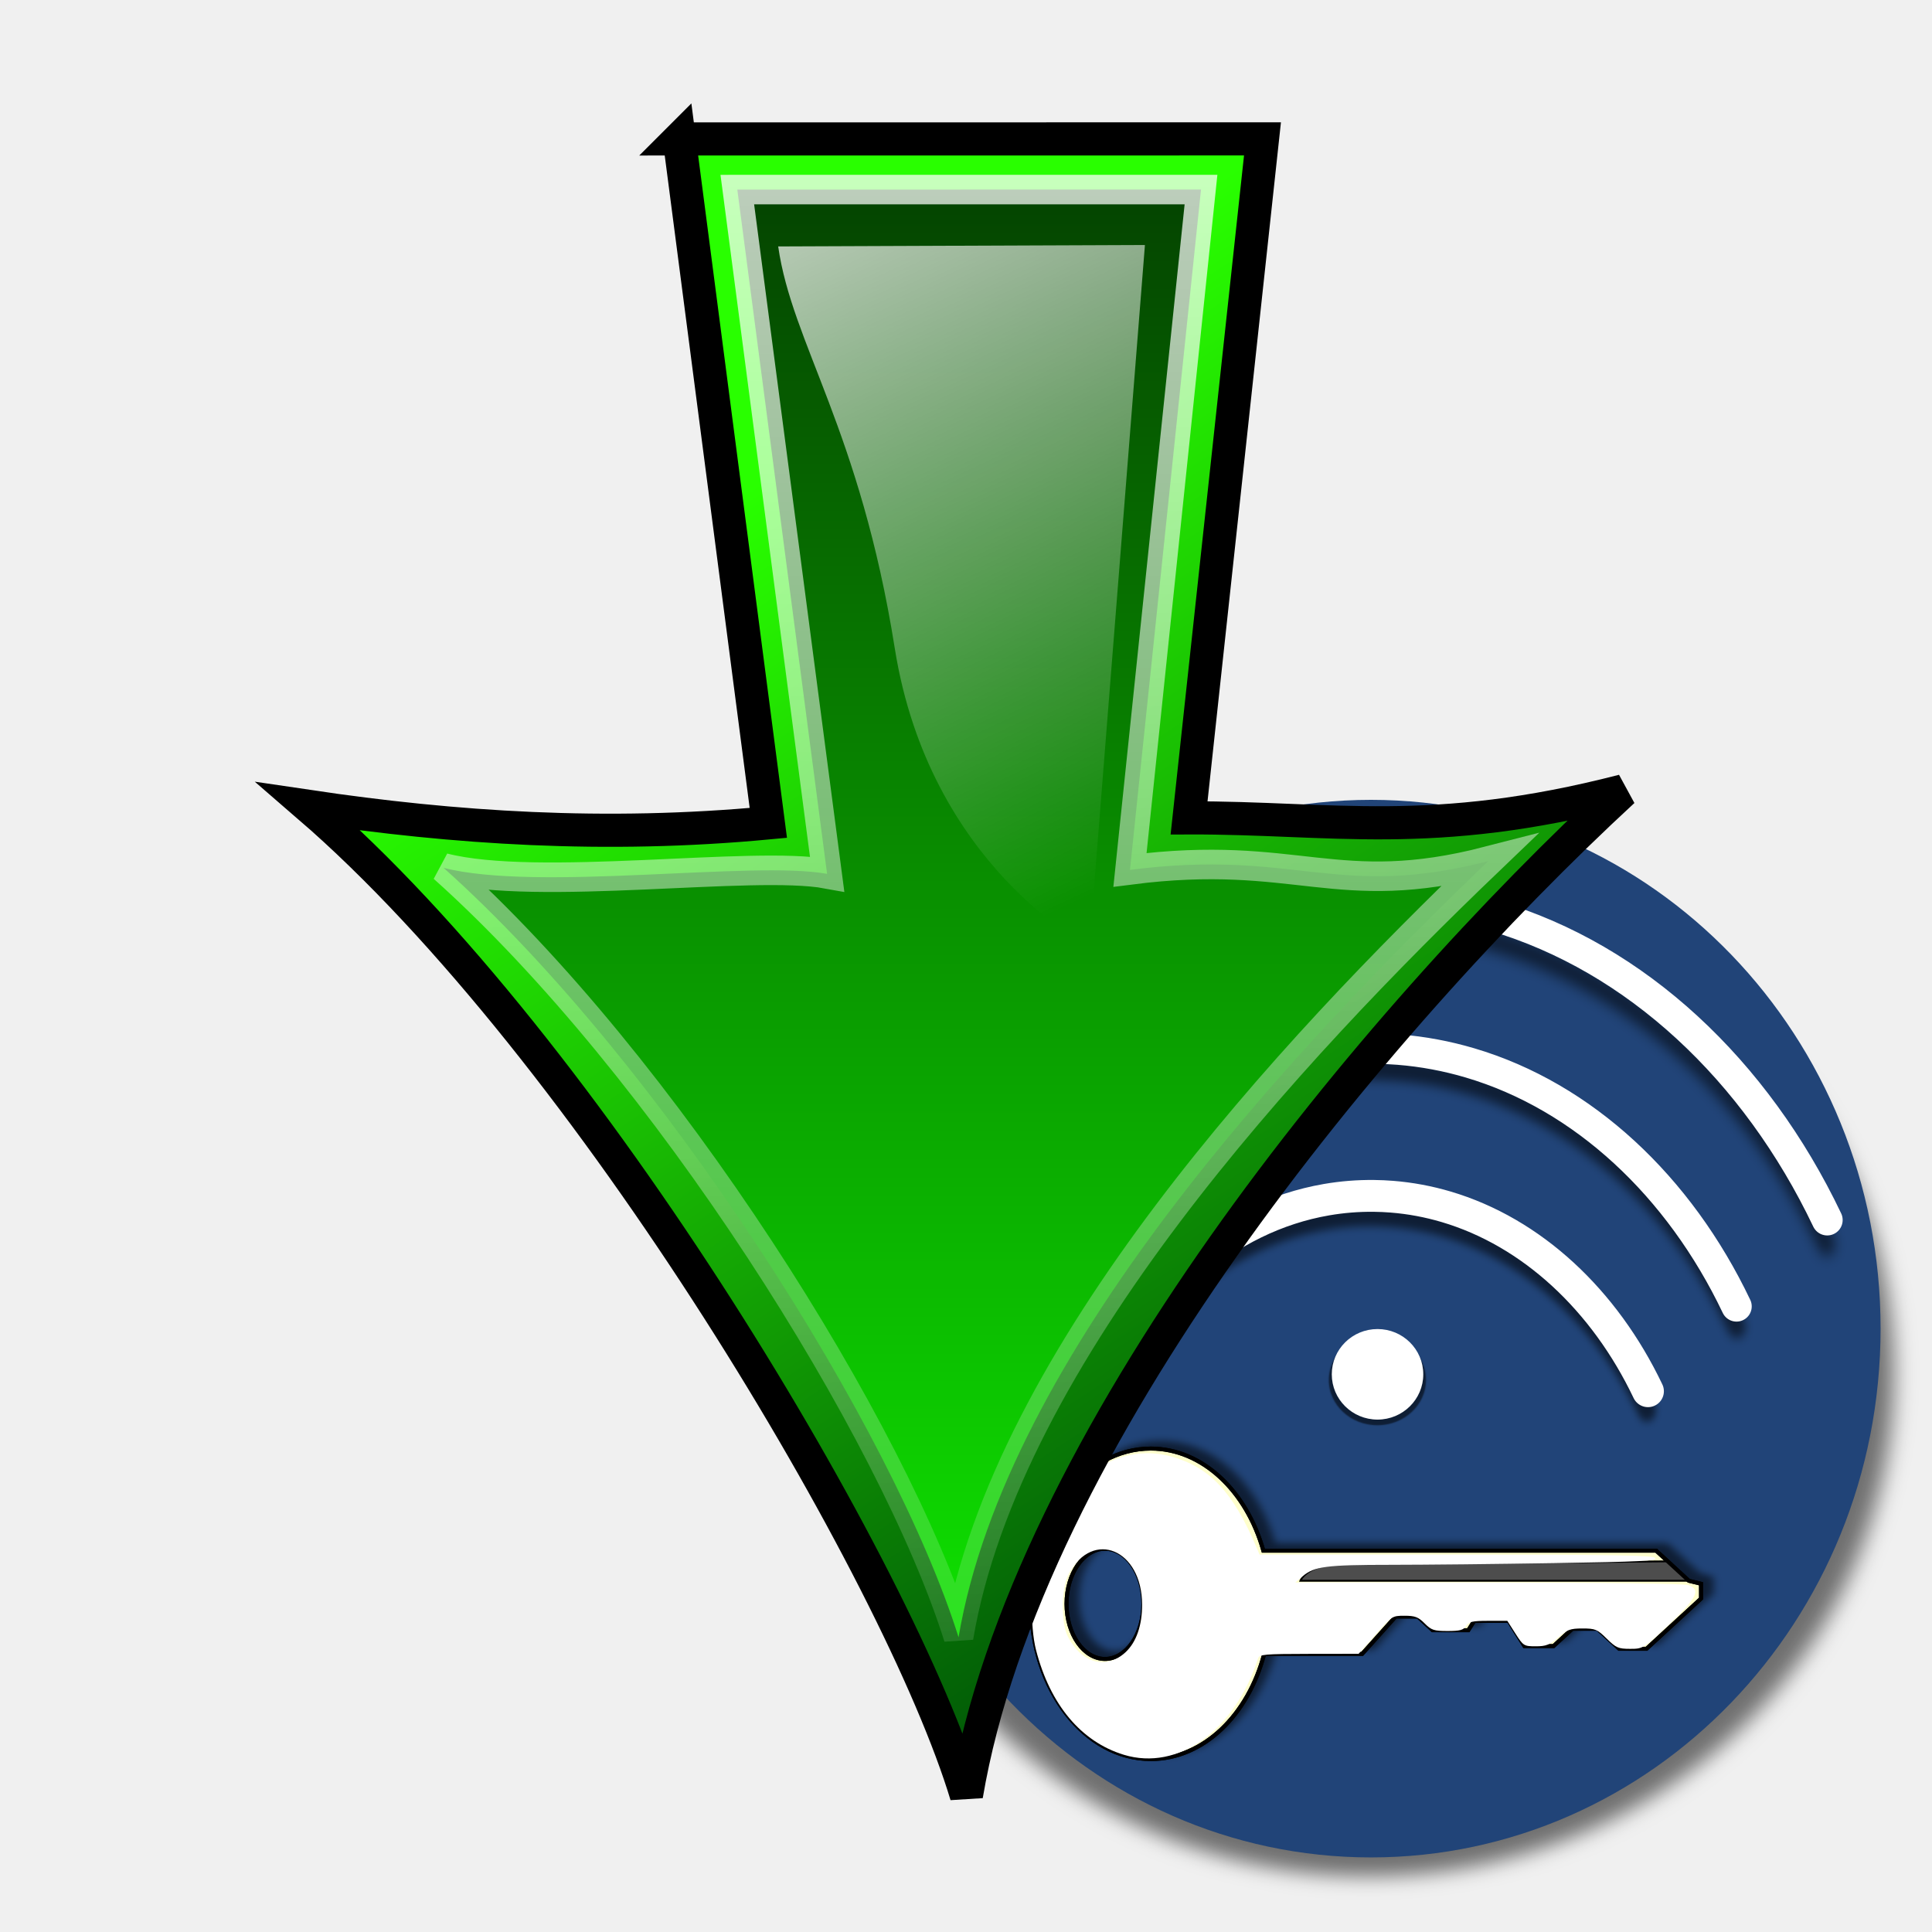
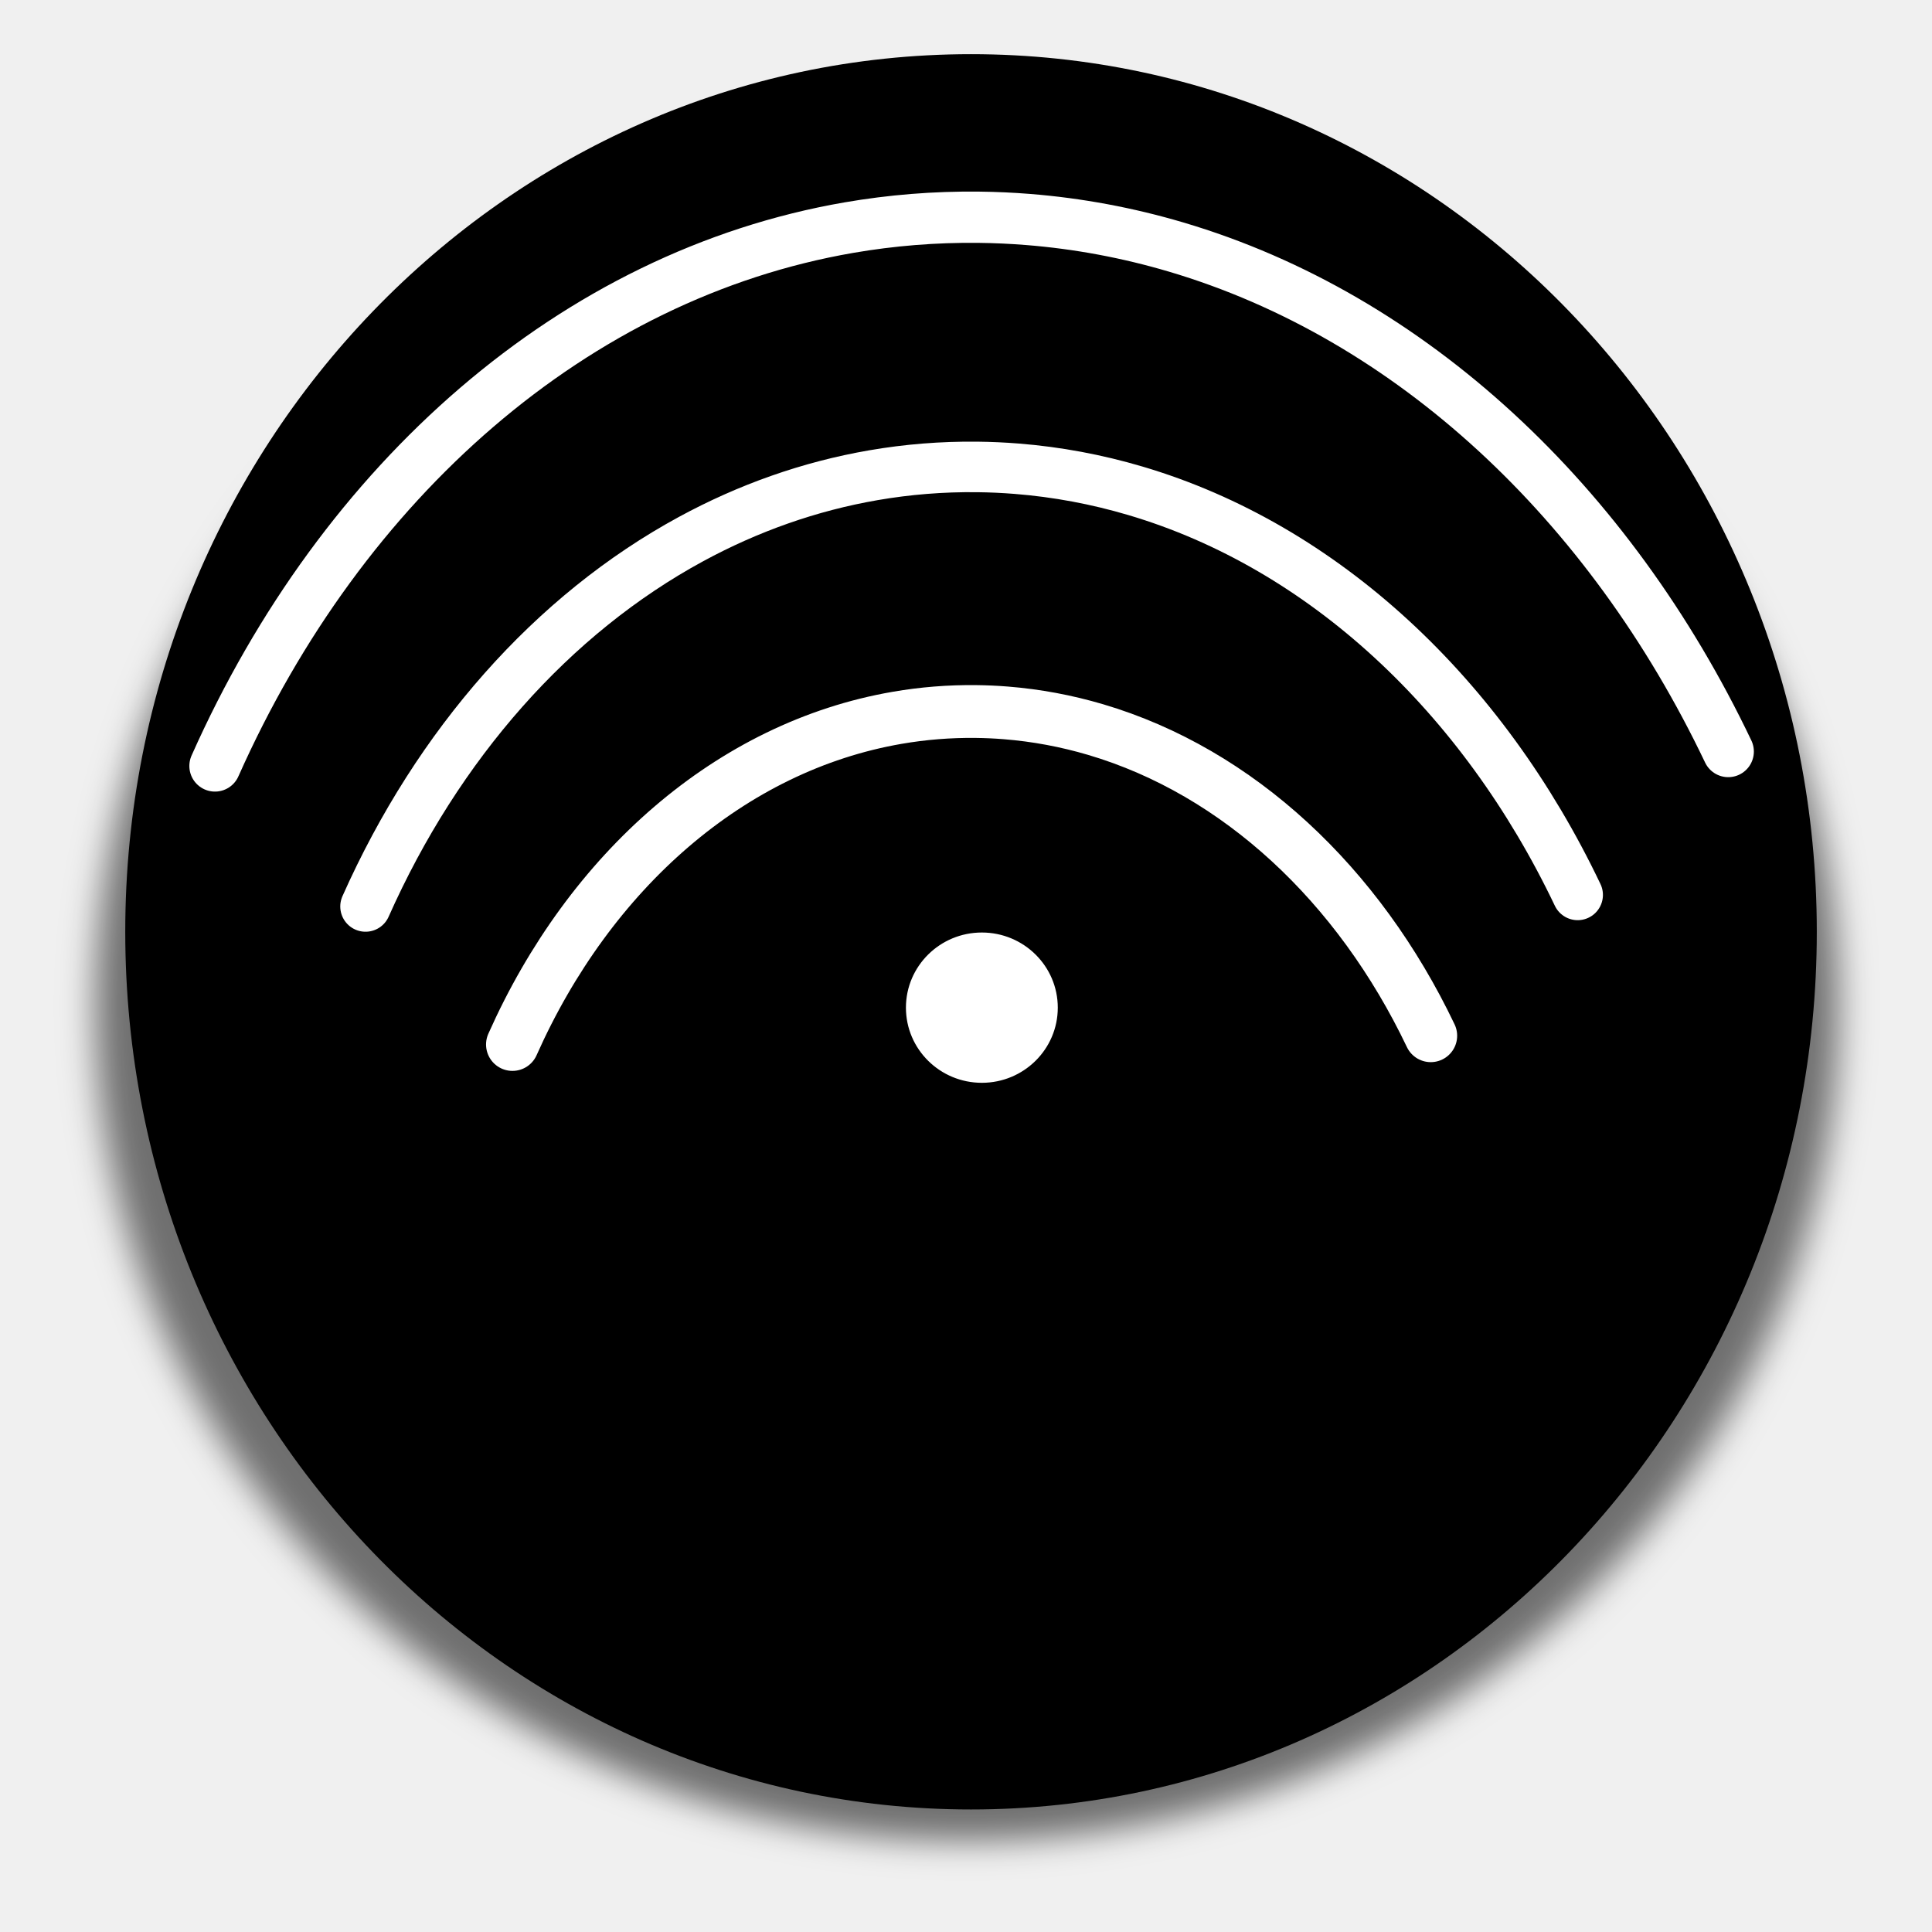
- <svg xmlns="http://www.w3.org/2000/svg" xmlns:xlink="http://www.w3.org/1999/xlink" width="400" height="400" id="svg2" version="1.0">
+ <svg xmlns="http://www.w3.org/2000/svg" xmlns:xlink="http://www.w3.org/1999/xlink" width="241" height="241" id="svg2" version="1.0">
  <defs id="defs4">
    <linearGradient id="linearGradient3690">
      <stop style="stop-color:#000000;stop-opacity:1;" offset="0" id="stop3692" />
      <stop style="stop-color:#000000;stop-opacity:0;" offset="1" id="stop3694" />
    </linearGradient>
    <filter color-interpolation-filters="sRGB" id="filter7120">
      <feGaussianBlur stdDeviation="3.924" id="feGaussianBlur12" />
    </filter>
    <linearGradient x1="260" y1="146" x2="260" y2="166" id="linearGradient2836" xlink:href="#linearGradient5158" gradientUnits="userSpaceOnUse" gradientTransform="matrix(0.5601916,0,0,0.5348805,73.61197,199.3464)" />
    <linearGradient id="linearGradient5158">
      <stop style="stop-color:#e6e699" offset="0" id="stop7" />
      <stop style="stop-color:#aeae2a" offset="1" id="stop9" />
    </linearGradient>
    <filter color-interpolation-filters="sRGB" id="filter7120-8">
      <feGaussianBlur stdDeviation="3.924" id="feGaussianBlur12-7" />
    </filter>
    <filter id="filter5845" color-interpolation-filters="sRGB">
      <feGaussianBlur stdDeviation="1.658" id="feGaussianBlur5847" />
    </filter>
    <filter id="filter3695" color-interpolation-filters="sRGB">
      <feGaussianBlur stdDeviation="0.417" id="feGaussianBlur3697" />
    </filter>
    <filter id="filter3721" color-interpolation-filters="sRGB">
      <feGaussianBlur stdDeviation="0.521" id="feGaussianBlur3723" />
    </filter>
    <filter id="filter3747" color-interpolation-filters="sRGB">
      <feGaussianBlur stdDeviation="0.316" id="feGaussianBlur3749" />
    </filter>
    <filter id="filter3775" color-interpolation-filters="sRGB">
      <feGaussianBlur stdDeviation="0.511" id="feGaussianBlur3777" />
    </filter>
    <radialGradient xlink:href="#linearGradient3690" id="radialGradient3696" cx="271.972" cy="444.862" fx="271.972" fy="444.862" r="482.336" gradientUnits="userSpaceOnUse" />
    <linearGradient xlink:href="#linearGradient3619" id="linearGradient3625" x1="241.636" y1="326.805" x2="334.056" y2="524.104" gradientUnits="userSpaceOnUse" gradientTransform="translate(221.5756,22.1053)" />
    <linearGradient id="linearGradient3619">
      <stop style="stop-color:#ffffff;stop-opacity:0.702;" offset="0" id="stop3621" />
      <stop style="stop-color:#ffffff;stop-opacity:0;" offset="1" id="stop3623" />
    </linearGradient>
    <linearGradient xlink:href="#linearGradient5695" id="linearGradient5701" x1="298.293" y1="833.142" x2="298.293" y2="120.678" gradientUnits="userSpaceOnUse" gradientTransform="translate(221.5756,22.1053)" />
    <linearGradient id="linearGradient5695">
      <stop style="stop-color:#10ff00;stop-opacity:1;" offset="0" id="stop5697" />
      <stop style="stop-color:#000000;stop-opacity:1;" offset="1" id="stop5699" />
    </linearGradient>
    <linearGradient xlink:href="#linearGradient5687" id="linearGradient5693" x1="298.293" y1="120.678" x2="298.293" y2="833.142" gradientUnits="userSpaceOnUse" gradientTransform="translate(221.5756,22.1053)" />
    <linearGradient id="linearGradient5687">
      <stop style="stop-color:#ffffff;stop-opacity:1;" offset="0" id="stop5689" />
      <stop style="stop-color:#ffffff;stop-opacity:0;" offset="1" id="stop5691" />
    </linearGradient>
    <linearGradient xlink:href="#linearGradient5679" id="linearGradient5685" x1="298.297" y1="799.612" x2="95" y2="491.355" gradientUnits="userSpaceOnUse" gradientTransform="translate(-95,252.7503)" />
    <linearGradient id="linearGradient5679">
      <stop style="stop-color:#005407;stop-opacity:1;" offset="0" id="stop5681" />
      <stop style="stop-color:#29ff00;stop-opacity:1;" offset="1" id="stop5683" />
    </linearGradient>
    <linearGradient y2="491.355" x2="95" y1="799.612" x1="298.297" gradientTransform="translate(221.5756,22.1053)" gradientUnits="userSpaceOnUse" id="linearGradient3065" xlink:href="#linearGradient5679" />
-     <linearGradient xlink:href="#linearGradient5679" id="linearGradient3100" gradientUnits="userSpaceOnUse" gradientTransform="translate(221.5756,22.1053)" x1="298.297" y1="799.612" x2="95" y2="491.355" />
-     <linearGradient xlink:href="#linearGradient5695" id="linearGradient3102" gradientUnits="userSpaceOnUse" gradientTransform="translate(221.5756,22.1053)" x1="298.293" y1="833.142" x2="298.293" y2="120.678" />
-     <linearGradient xlink:href="#linearGradient5687" id="linearGradient3104" gradientUnits="userSpaceOnUse" gradientTransform="translate(221.5756,22.1053)" x1="298.293" y1="120.678" x2="298.293" y2="833.142" />
-     <linearGradient xlink:href="#linearGradient3619" id="linearGradient3106" gradientUnits="userSpaceOnUse" gradientTransform="translate(221.5756,22.1053)" x1="241.636" y1="326.805" x2="334.056" y2="524.104" />
  </defs>
-   <g id="layer1" transform="translate(-49.23154,-110.8385)">
-     <g id="g3108" transform="matrix(0.5967509,0,0,0.5967509,182.7097,205.9952)">
-       <path transform="matrix(2.198441,0,0,2.106278,0.3932769,-3.448492)" d="m 196.946,152.098 c 0,45.773 -37.106,82.879 -82.879,82.879 -45.773,0 -82.879,-37.106 -82.879,-82.879 0,-45.773 37.106,-82.879 82.879,-82.879 45.773,0 82.879,37.106 82.879,82.879 z" id="path5761-9" style="opacity:0.537;fill:#000000;fill-opacity:1;stroke:#c8c8c8;stroke-width:10.201;stroke-linecap:round;stroke-linejoin:round;stroke-miterlimit:4;stroke-opacity:0;stroke-dasharray:none;filter:url(#filter5845)" />
-       <path transform="matrix(2.133149,0,0,2.213567,8.663996,-35.17772)" d="m 196.946,152.098 c 0,45.773 -37.106,82.879 -82.879,82.879 -45.773,0 -82.879,-37.106 -82.879,-82.879 0,-45.773 37.106,-82.879 82.879,-82.879 45.773,0 82.879,37.106 82.879,82.879 z" id="path5761" style="fill:#214478;fill-opacity:1;stroke:#c8c8c8;stroke-width:10.201;stroke-linecap:round;stroke-linejoin:round;stroke-miterlimit:4;stroke-opacity:0;stroke-dasharray:none" />
-       <path id="path5112-6" d="m 354.101,448.361 c -7.983,-4.326 -13.75,-12.227 -15.149,-21.551 -0.216,-1.439 -0.328,-2.912 -0.328,-4.411 0,-0.558 0.015,-1.113 0.046,-1.663 0.096,-1.723 0.34,-3.406 0.719,-5.037 1.857,-7.986 6.959,-14.732 13.84,-18.769" style="opacity:0.56;fill:none;stroke:#000000;stroke-width:1.7;stroke-linecap:round;stroke-linejoin:round;stroke-miterlimit:4;stroke-opacity:1;stroke-dasharray:none;stroke-dashoffset:5;marker-start:none;filter:url(#filter3747)" transform="matrix(0,4.567388,-3.732233,-0.04184928,1829.11,-1266.93)" />
-       <path id="path5112" d="m 156.129,325.053 c 16.146,-36.279 45.633,-62.289 80.432,-68.291 5.371,-0.926 10.868,-1.376 16.463,-1.313 2.084,0.023 4.153,0.118 6.208,0.281 6.429,0.511 12.712,1.694 18.801,3.495 29.806,8.815 54.982,32.401 70.049,63.997" style="fill:none;stroke:#ffffff;stroke-width:11.04;stroke-linecap:round;stroke-linejoin:round;stroke-miterlimit:4;stroke-opacity:1;stroke-dasharray:none;stroke-dashoffset:5;marker-start:none" />
-       <path style="opacity:0.56;fill:none;stroke:#000000;stroke-width:1.682;stroke-linecap:round;stroke-linejoin:round;stroke-miterlimit:4;stroke-opacity:1;stroke-dasharray:none;stroke-dashoffset:5;filter:url(#filter3695)" d="m 347.971,456.469 c -10.537,-5.71 -18.15,-16.139 -19.997,-28.447 -0.285,-1.9 -0.433,-3.844 -0.433,-5.823 0,-0.737 0.021,-1.469 0.061,-2.196 0.127,-2.274 0.448,-4.496 0.949,-6.649 2.451,-10.542 9.186,-19.446 18.268,-24.775" id="path3607-9" transform="matrix(0,4.567388,-3.732233,-0.04184928,1829.11,-1266.93)" />
-       <path style="fill:none;stroke:#ffffff;stroke-width:10.562;stroke-linecap:round;stroke-linejoin:round;stroke-miterlimit:4;stroke-opacity:1;stroke-dasharray:none;stroke-dashoffset:5" d="m 125.417,296.202 c 15.102,-33.934 39.047,-61.061 68.064,-76.809 11.932,-6.476 24.722,-11.027 38.107,-13.335 7.09,-1.223 14.346,-1.816 21.731,-1.733 2.75,0.031 5.482,0.156 8.195,0.371 8.486,0.673 16.779,2.236 24.817,4.613 39.345,11.635 72.576,42.769 92.465,84.475" id="path3607" />
-       <path style="opacity:0.56;fill:none;stroke:#000000;stroke-width:1.621;stroke-linecap:round;stroke-linejoin:round;stroke-miterlimit:4;stroke-opacity:1;stroke-dasharray:none;stroke-dashoffset:5;filter:url(#filter3721)" d="m 341.948,464.956 c -13.155,-7.129 -22.659,-20.149 -24.965,-35.514 -0.356,-2.372 -0.54,-4.799 -0.54,-7.269 0,-0.92 0.025,-1.834 0.076,-2.741 0.158,-2.839 0.56,-5.613 1.185,-8.301 3.06,-13.161 11.468,-24.277 22.807,-30.929" id="path3613-5" transform="matrix(0,4.567388,-3.732233,-0.04184928,1829.11,-1266.93)" />
-       <path style="fill:none;stroke:#ffffff;stroke-width:10.714;stroke-linecap:round;stroke-linejoin:round;stroke-miterlimit:4;stroke-opacity:1;stroke-dasharray:none;stroke-dashoffset:5" d="M 93.944,266.834 C 120.551,207.048 169.144,164.186 226.49,154.296 c 8.851,-1.527 17.911,-2.268 27.13,-2.164 3.433,0.039 6.844,0.194 10.23,0.463 10.595,0.84 20.948,2.792 30.983,5.759 49.119,14.525 90.606,53.394 115.435,105.461" id="path3613" />
-       <path style="opacity:0.56;fill:#000000;fill-opacity:1;stroke:#000000;stroke-opacity:1;filter:url(#filter3775)" id="path3751-0" d="m 95.57,247.272 c 0,14.117 -11.444,25.562 -25.562,25.562 -14.117,0 -25.562,-11.444 -25.562,-25.562 0,-14.117 11.444,-25.562 25.562,-25.562 14.117,0 25.562,11.444 25.562,25.562 z" transform="matrix(0.646765,-4.5265508e-8,0,0.6023677,208.9279,170.3762)" />
-       <path style="fill:#ffffff;fill-opacity:1;stroke:#ffffff;stroke-opacity:1" id="path3751" d="m 95.57,247.272 c 0,14.117 -11.444,25.562 -25.562,25.562 -14.117,0 -25.562,-11.444 -25.562,-25.562 0,-14.117 11.444,-25.562 25.562,-25.562 14.117,0 25.562,11.444 25.562,25.562 z" transform="matrix(0.6090063,-2.7439222e-8,0,0.602708,211.6152,168.3217)" />
-       <path transform="matrix(0.3590815,0,0,0.3307397,130.5551,173.9278)" id="path17" style="opacity:0.56;stroke:#000000;stroke-width:4;filter:url(#filter7120)" d="m 135.421,505.545 c -63.874,0 -115.719,72.978 -115.719,162.875 0,89.897 51.844,162.844 115.719,162.844 50.825,0 94.031,-46.178 109.562,-110.344 l 94.656,0 32.375,-39.219 21.344,0 14.375,14.375 34.469,0 5.719,-9.875 33.219,0 15.312,26.531 28.094,0 18.219,-18.219 24.188,0 21.031,21.031 26.406,0 52.656,-52.656 0,-15.531 -11.812,-3.156 -31.531,-31.531 -379.531,0 c -16.188,-62.464 -58.79,-107.125 -108.75,-107.125 z m -44.281,105.062 c 20.503,10e-6 37.125,25.903 37.125,57.812 0,31.909 -16.622,57.812 -37.125,57.812 -20.503,0 -37.156,-25.903 -37.156,-57.812 0,-31.909 16.653,-57.812 37.156,-57.812 z" />
-       <path id="path19" style="fill:#ffffcc;stroke:#000000;stroke-width:1.378" d="m 175.592,343.116 c -22.936,0 -41.552,24.137 -41.552,53.869 0,29.733 18.616,53.859 41.552,53.859 18.25,0 33.765,-15.273 39.342,-36.495 l 33.989,0 11.625,-12.971 7.664,0 5.162,4.754 12.377,0 2.053,-3.266 11.928,0 5.498,8.775 10.088,0 6.542,-6.026 8.685,0 7.552,6.956 9.482,0 18.908,-17.416 0,-5.137 -4.242,-1.044 -11.322,-10.429 -136.283,0 c -5.813,-20.659 -21.11,-35.43 -39.05,-35.43 z m -15.901,34.748 c 7.362,0 13.331,8.567 13.331,19.121 0,10.554 -5.969,19.121 -13.331,19.121 -7.362,0 -13.342,-8.567 -13.342,-19.121 0,-10.554 5.98,-19.121 13.342,-19.121 z" />
-       <path id="path21" style="fill:#4d4d4d;stroke:#000000;stroke-width:0.655" d="m 362.247,388.975 -7.666,-7.061 0.551,0.323 c 0,0 -100.595,0.923 -113.019,0.923 -12.424,0 -14.628,5.815 -14.628,5.815 l 35.384,0 c 77.133,0 66.458,0 99.379,0 z" />
-       <path id="path23" style="fill:none;stroke:#000000;stroke-width:1.378" d="m 175.592,343.116 c -22.936,0 -41.552,24.137 -41.552,53.869 0,29.733 18.616,53.859 41.552,53.859 18.25,0 33.765,-15.273 39.342,-36.495 l 33.989,0 11.625,-12.971 7.664,0 5.162,4.754 12.377,0 2.053,-3.266 11.928,0 5.498,8.775 10.088,0 6.542,-6.026 8.685,0 7.552,6.956 9.482,0 18.908,-17.416 0,-5.137 -4.242,-1.044 -11.322,-10.429 -136.283,0 c -5.813,-20.659 -21.11,-35.43 -39.05,-35.43 z m -15.901,34.748 c 7.362,0 13.331,8.567 13.331,19.121 0,10.554 -5.969,19.121 -13.331,19.121 -7.362,0 -13.342,-8.567 -13.342,-19.121 0,-10.554 5.98,-19.121 13.342,-19.121 z" />
-       <path id="path2888" d="m 166.203,449.344 c -14.783,-4.522 -25.544,-17.363 -30.425,-36.304 -2.154,-8.36 -1.872,-24.109 0.586,-32.684 7.296,-25.458 26.8,-39.963 46.358,-34.478 13.374,3.751 21.455,12.387 29.574,31.607 l 1.026,2.429 68.128,0 c 55.768,0 68.312,0.214 69.145,1.182 0.845,0.982 -5.053,1.281 -34.835,1.767 -19.718,0.322 -45.365,0.587 -56.992,0.59 -22.406,0.005 -26.463,0.535 -30.525,3.983 l -2.52,2.139 67.016,0.028 c 41.253,0.017 67.919,0.359 69.365,0.889 4.403,1.615 3.079,4.299 -6.68,13.548 -8.957,8.489 -9.065,8.557 -13.55,8.557 -4.068,0 -4.879,-0.354 -8.098,-3.533 -3.283,-3.243 -3.975,-3.533 -8.425,-3.533 -4.254,0 -5.282,0.379 -8.395,3.092 -2.98,2.597 -4.227,3.092 -7.795,3.092 -4.11,0 -4.338,-0.142 -7.064,-4.417 l -2.817,-4.417 -6.569,0 c -5.577,0 -6.742,0.267 -7.713,1.767 -0.93,1.437 -2.135,1.767 -6.459,1.767 -4.71,0 -5.615,-0.302 -7.947,-2.65 -2.201,-2.216 -3.344,-2.65 -6.981,-2.65 -4.284,0 -4.435,0.098 -10.13,6.601 l -5.781,6.601 -17.198,0.024 c -15.567,0.022 -17.245,0.171 -17.694,1.57 -8.035,25.04 -27.768,39.195 -46.606,33.433 z m 0.602,-35.553 c 3.763,-3.478 5.815,-9.396 5.773,-16.651 -0.11,-18.98 -16.932,-26.072 -25.404,-10.71 -2.691,4.88 -2.878,16.994 -0.338,21.935 4.76,9.259 13.309,11.582 19.97,5.426 l 0,0 z" style="fill:#ffffff;fill-opacity:1" />
-     </g>
+   <g id="layer1" transform="translate(-43.28642,-271.885)">
+     <path style="opacity:0.537;fill:#000000;fill-opacity:1;stroke:#c8c8c8;stroke-width:10.201;stroke-linecap:round;stroke-linejoin:round;stroke-miterlimit:4;stroke-opacity:0;stroke-dasharray:none;filter:url(#filter5845)" id="path5761-9" d="m 196.946,152.098 c 0,45.773 -37.106,82.879 -82.879,82.879 -45.773,0 -82.879,-37.106 -82.879,-82.879 0,-45.773 37.106,-82.879 82.879,-82.879 45.773,0 82.879,37.106 82.879,82.879 z" transform="matrix(1.311922,0,0,1.256923,14.27506,206.1422)" />
+     <path style="fill:#000000;fill-opacity:1;stroke:#c8c8c8;stroke-width:10.201;stroke-linecap:round;stroke-linejoin:round;stroke-miterlimit:4;stroke-opacity:0;stroke-dasharray:none" id="path5761" d="m 196.946,152.098 c 0,45.773 -37.106,82.879 -82.879,82.879 -45.773,0 -82.879,-37.106 -82.879,-82.879 0,-45.773 37.106,-82.879 82.879,-82.879 45.773,0 82.879,37.106 82.879,82.879 z" transform="matrix(1.272959,0,0,1.320948,19.21062,187.2077)" />
+     <path transform="matrix(0,2.725593,-2.227213,-0.02497359,1105.563,-547.8414)" style="opacity:0.56;fill:none;stroke:#000000;stroke-width:1.7;stroke-linecap:round;stroke-linejoin:round;stroke-miterlimit:4;stroke-opacity:1;stroke-dasharray:none;stroke-dashoffset:5;marker-start:none;filter:url(#filter3747)" d="m 354.101,448.361 c -7.983,-4.326 -13.75,-12.227 -15.149,-21.551 -0.216,-1.439 -0.328,-2.912 -0.328,-4.411 0,-0.558 0.015,-1.113 0.046,-1.663 0.096,-1.723 0.34,-3.406 0.719,-5.037 1.857,-7.986 6.959,-14.732 13.84,-18.769" id="path5112-6" />
+     <path style="fill:none;stroke:#ffffff;stroke-width:6.588;stroke-linecap:round;stroke-linejoin:round;stroke-miterlimit:4;stroke-opacity:1;stroke-dasharray:none;stroke-dashoffset:5;marker-start:none" d="m 107.211,402.176 c 9.635,-21.65 27.232,-37.171 47.998,-40.752 3.205,-0.553 6.486,-0.821 9.824,-0.783 1.243,0.014 2.478,0.07 3.705,0.168 3.837,0.305 7.586,1.011 11.22,2.085 17.787,5.26 32.81,19.335 41.802,38.19" id="path5112" />
+     <path transform="matrix(0,2.725593,-2.227213,-0.02497359,1105.563,-547.8414)" id="path3607-9" d="m 347.971,456.469 c -10.537,-5.71 -18.15,-16.139 -19.997,-28.447 -0.285,-1.9 -0.433,-3.844 -0.433,-5.823 0,-0.737 0.021,-1.469 0.061,-2.196 0.127,-2.274 0.448,-4.496 0.949,-6.649 2.451,-10.542 9.186,-19.446 18.268,-24.775" style="opacity:0.56;fill:none;stroke:#000000;stroke-width:1.682;stroke-linecap:round;stroke-linejoin:round;stroke-miterlimit:4;stroke-opacity:1;stroke-dasharray:none;stroke-dashoffset:5;filter:url(#filter3695)" />
+     <path id="path3607" d="m 88.883,384.959 c 9.012,-20.25 23.301,-36.438 40.617,-45.836 7.12,-3.864 14.753,-6.58 22.74,-7.958 4.231,-0.73 8.561,-1.084 12.968,-1.034 1.641,0.018 3.271,0.093 4.89,0.222 5.064,0.402 10.013,1.334 14.81,2.753 23.479,6.943 43.31,25.522 55.178,50.411" style="fill:none;stroke:#ffffff;stroke-width:6.303;stroke-linecap:round;stroke-linejoin:round;stroke-miterlimit:4;stroke-opacity:1;stroke-dasharray:none;stroke-dashoffset:5" />
+     <path transform="matrix(0,2.725593,-2.227213,-0.02497359,1105.563,-547.8414)" id="path3613-5" d="m 341.948,464.956 c -13.155,-7.129 -22.659,-20.149 -24.965,-35.514 -0.356,-2.372 -0.54,-4.799 -0.54,-7.269 0,-0.92 0.025,-1.834 0.076,-2.741 0.158,-2.839 0.56,-5.613 1.185,-8.301 3.06,-13.161 11.468,-24.277 22.807,-30.929" style="opacity:0.56;fill:none;stroke:#000000;stroke-width:1.621;stroke-linecap:round;stroke-linejoin:round;stroke-miterlimit:4;stroke-opacity:1;stroke-dasharray:none;stroke-dashoffset:5;filter:url(#filter3721)" />
+     <path id="path3613" d="m 70.102,367.433 c 15.878,-35.678 44.876,-61.255 79.097,-67.157 5.282,-0.911 10.688,-1.353 16.19,-1.292 2.049,0.023 4.084,0.116 6.105,0.277 6.322,0.501 12.501,1.666 18.489,3.437 29.312,8.668 54.069,31.863 68.886,62.934" style="fill:none;stroke:#ffffff;stroke-width:6.393;stroke-linecap:round;stroke-linejoin:round;stroke-miterlimit:4;stroke-opacity:1;stroke-dasharray:none;stroke-dashoffset:5" />
+     <path transform="matrix(0.3859575,-2.701223e-8,0,0.3594635,138.7183,309.8722)" d="m 95.57,247.272 c 0,14.117 -11.444,25.562 -25.562,25.562 -14.117,0 -25.562,-11.444 -25.562,-25.562 0,-14.117 11.444,-25.562 25.562,-25.562 14.117,0 25.562,11.444 25.562,25.562 z" id="path3751-0" style="opacity:0.56;fill:#000000;fill-opacity:1;stroke:#000000;stroke-opacity:1;filter:url(#filter3775)" />
+     <path transform="matrix(0.3634251,-1.6374379e-8,0,0.3596665,140.3219,308.6462)" d="m 95.57,247.272 c 0,14.117 -11.444,25.562 -25.562,25.562 -14.117,0 -25.562,-11.444 -25.562,-25.562 0,-14.117 11.444,-25.562 25.562,-25.562 14.117,0 25.562,11.444 25.562,25.562 z" id="path3751" style="fill:#ffffff;fill-opacity:1;stroke:#ffffff;stroke-opacity:1" />
    <path style="fill:#ececec" d="" id="path2831" />
    <flowRoot xml:space="preserve" id="flowRoot3030" style="font-size:40px;font-style:normal;font-weight:normal;line-height:125%;letter-spacing:0px;word-spacing:0px;fill:#000000;fill-opacity:1;stroke:none;font-family:Sans" transform="translate(49.23154,106.9593)">
      <flowRegion id="flowRegion3032">
        <rect id="rect3034" width="304.286" height="118.571" x="44.286" y="79.593" />
      </flowRegion>
      <flowPara id="flowPara3036" />
    </flowRoot>
    <text xml:space="preserve" style="font-size:40px;font-style:normal;font-weight:normal;line-height:125%;letter-spacing:0px;word-spacing:0px;fill:#000000;fill-opacity:1;stroke:none;font-family:Sans" x="68.571" y="112.451" id="text3038" transform="translate(49.23154,106.9593)">
      <tspan id="tspan3040" x="68.571" y="112.451" />
    </text>
-     <g id="g3095" transform="matrix(0.686165,0,0,0.686165,-107.4916,-77.85001)">
-       <path id="path4038" d="m 433.368,316.913 175.97,-0.017 -22.151,204.878 c 43.065,-0.124 73.115,6.766 130.982,-8.161 C 642.849,583.144 538.108,709.411 520.003,816.717 499.87,749.876 406.177,591.391 321.576,518.323 c 43.796,6.499 89.29,9.604 138.658,4.959 l -26.865,-206.37 z" style="fill:url(#linearGradient3100);fill-opacity:1;stroke:#000000;stroke-width:10;stroke-linecap:butt;stroke-linejoin:miter;stroke-miterlimit:4;stroke-opacity:1;stroke-dasharray:none" />
-       <path id="path4038-1" d="m 450.876,332.196 139.912,-0.014 -21.433,205.284 c 50.528,-6.472 62.133,9.2 108.143,-2.668 C 618.32,591.498 532.029,683.697 517.634,769.015 498.086,706.665 428.797,596.359 362.24,536.847 c 28.448,7.292 93.472,-2.279 115.728,1.819 L 450.876,332.196 z" style="fill:url(#linearGradient3102);fill-opacity:1;stroke:url(#linearGradient3104);stroke-width:8.906;stroke-linecap:butt;stroke-linejoin:miter;stroke-miterlimit:4;stroke-opacity:1;stroke-dasharray:none" />
-       <path id="path2839" d="m 463.211,349.349 110.658,-0.438 -16.776,211.796 c 0,0 -48.265,-24.352 -58.716,-90.17 -10.47,-65.942 -30.973,-91.829 -35.166,-121.187 z" style="fill:url(#linearGradient3106);fill-opacity:1;stroke:none" />
-     </g>
    <flowRoot xml:space="preserve" id="flowRoot3087" style="font-size:40px;font-style:normal;font-weight:normal;line-height:125%;letter-spacing:0px;word-spacing:0px;fill:#000000;fill-opacity:1;stroke:none;font-family:Sans" transform="translate(49.23154,106.9593)">
      <flowRegion id="flowRegion3089">
        <rect id="rect3091" width="555.714" height="657.143" x="397.143" y="51.022" />
      </flowRegion>
      <flowPara id="flowPara3093" />
    </flowRoot>
  </g>
</svg>
